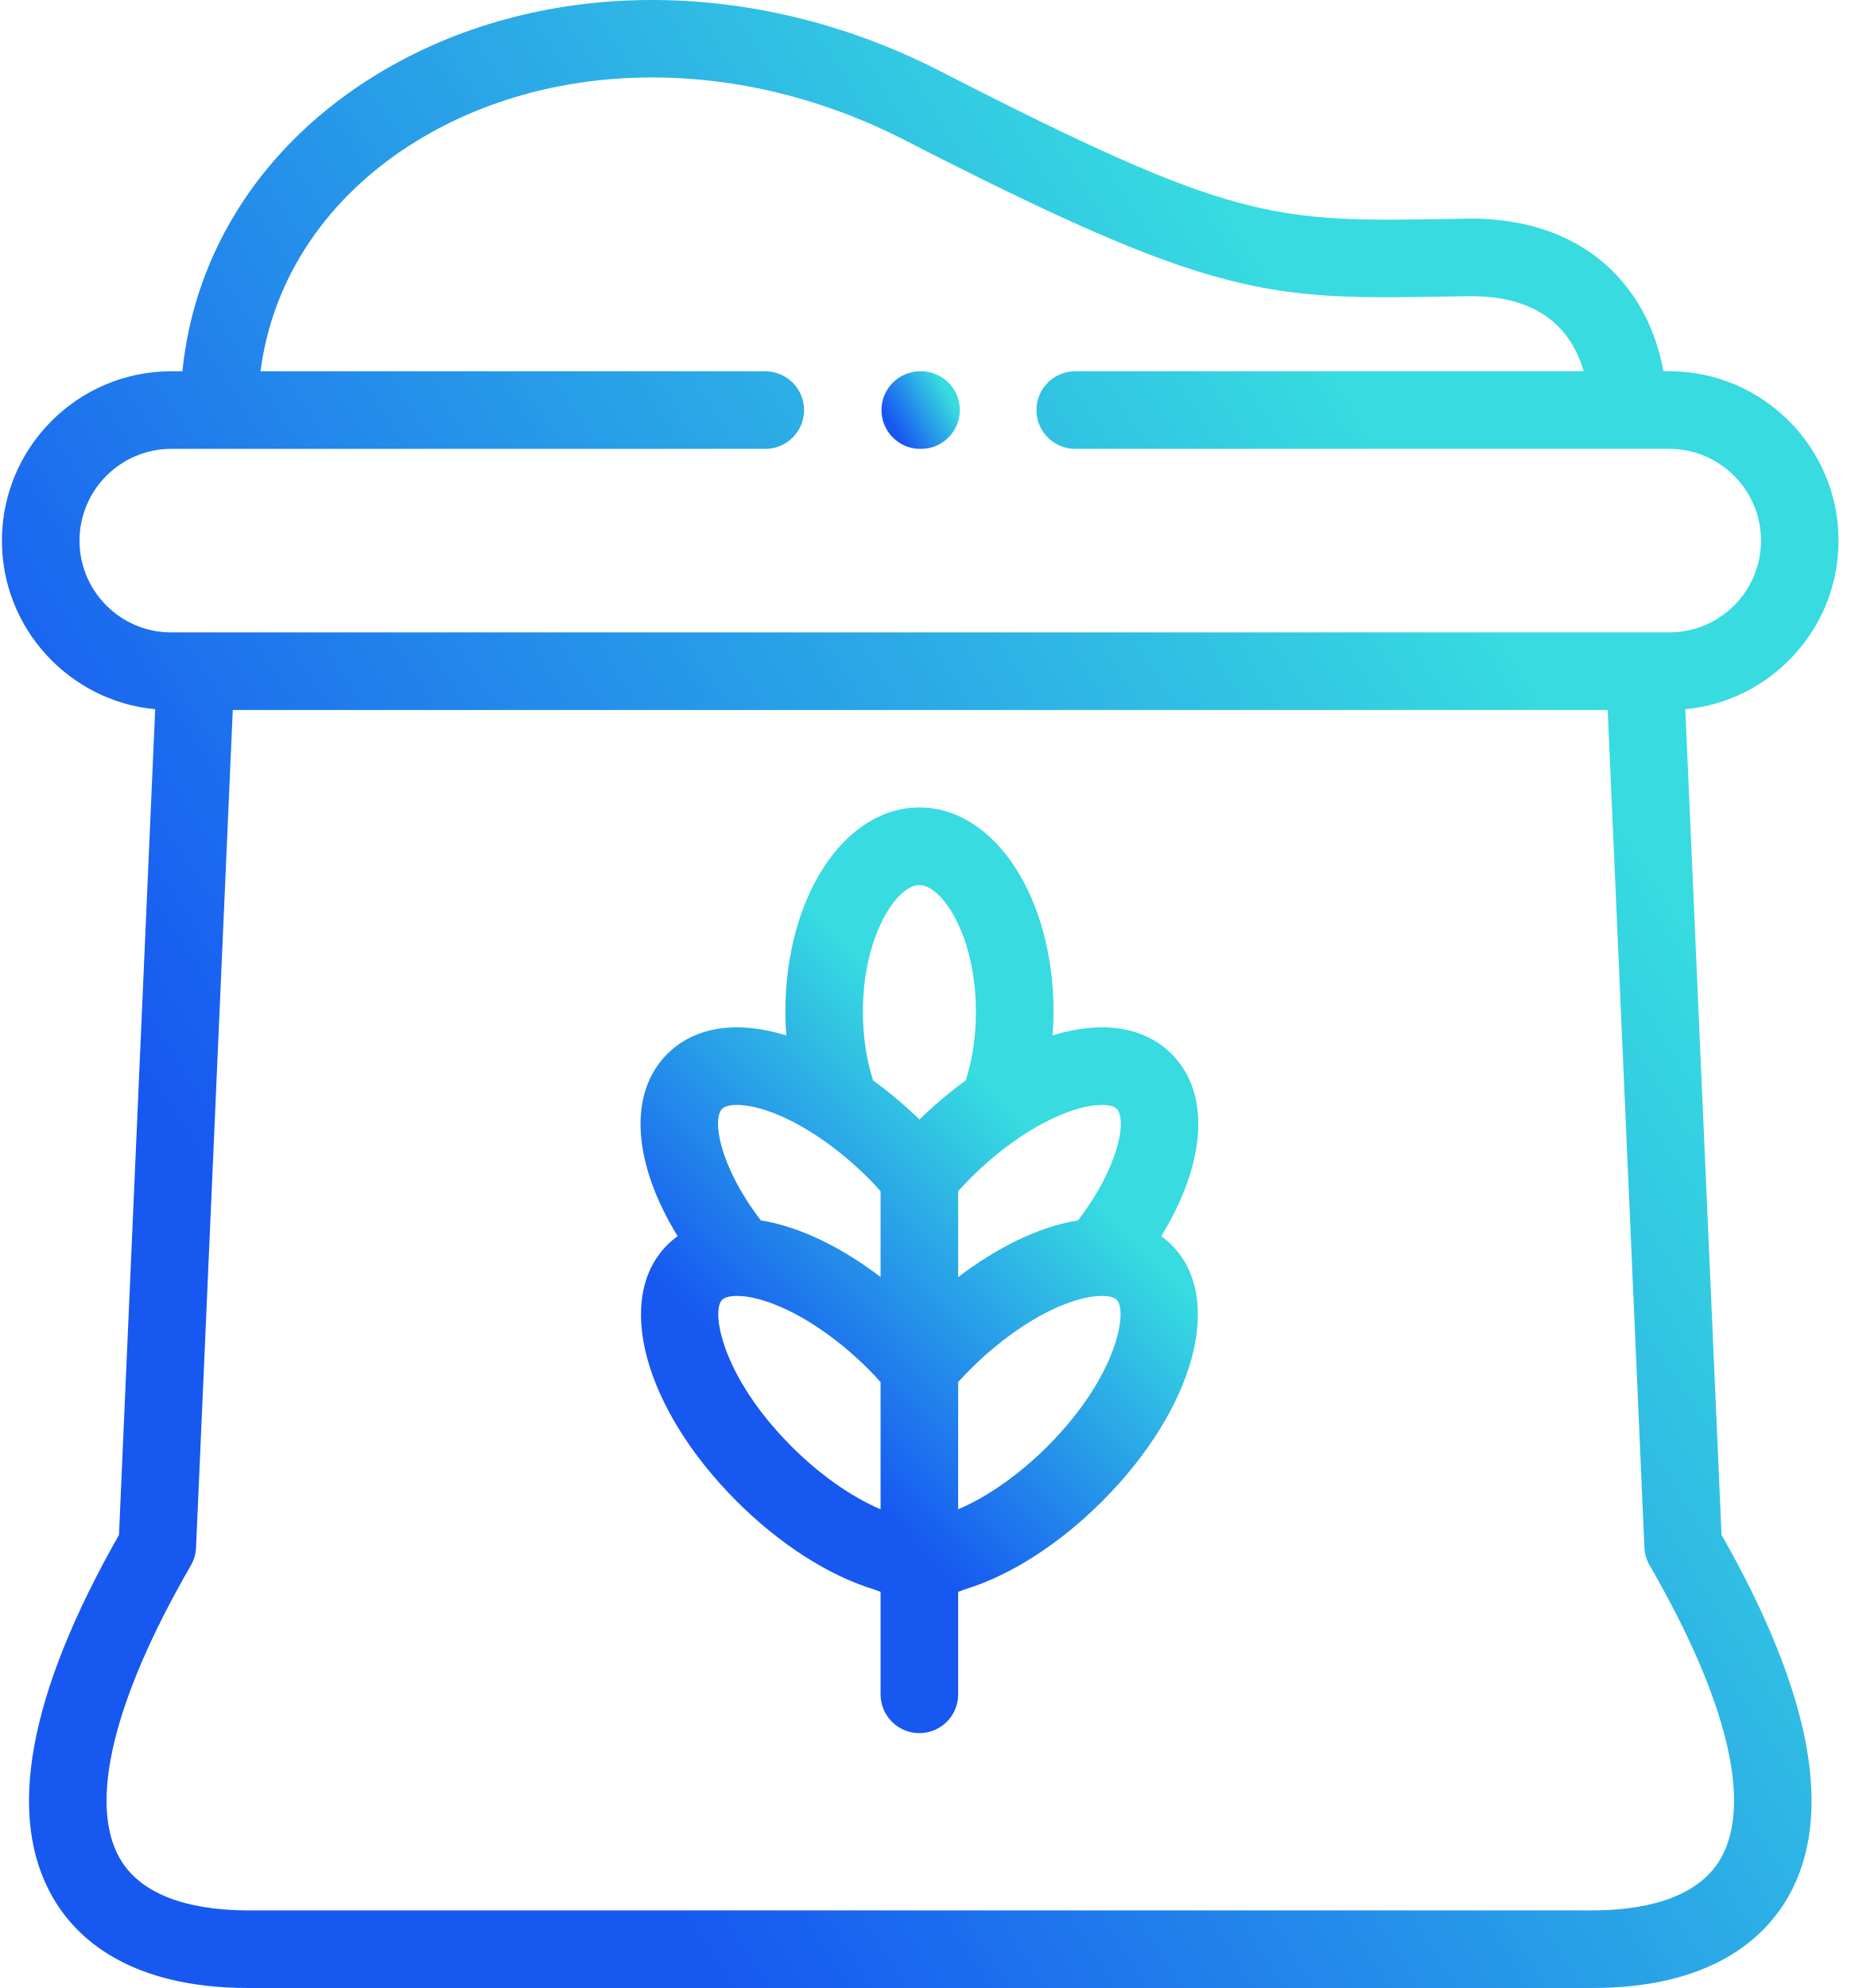
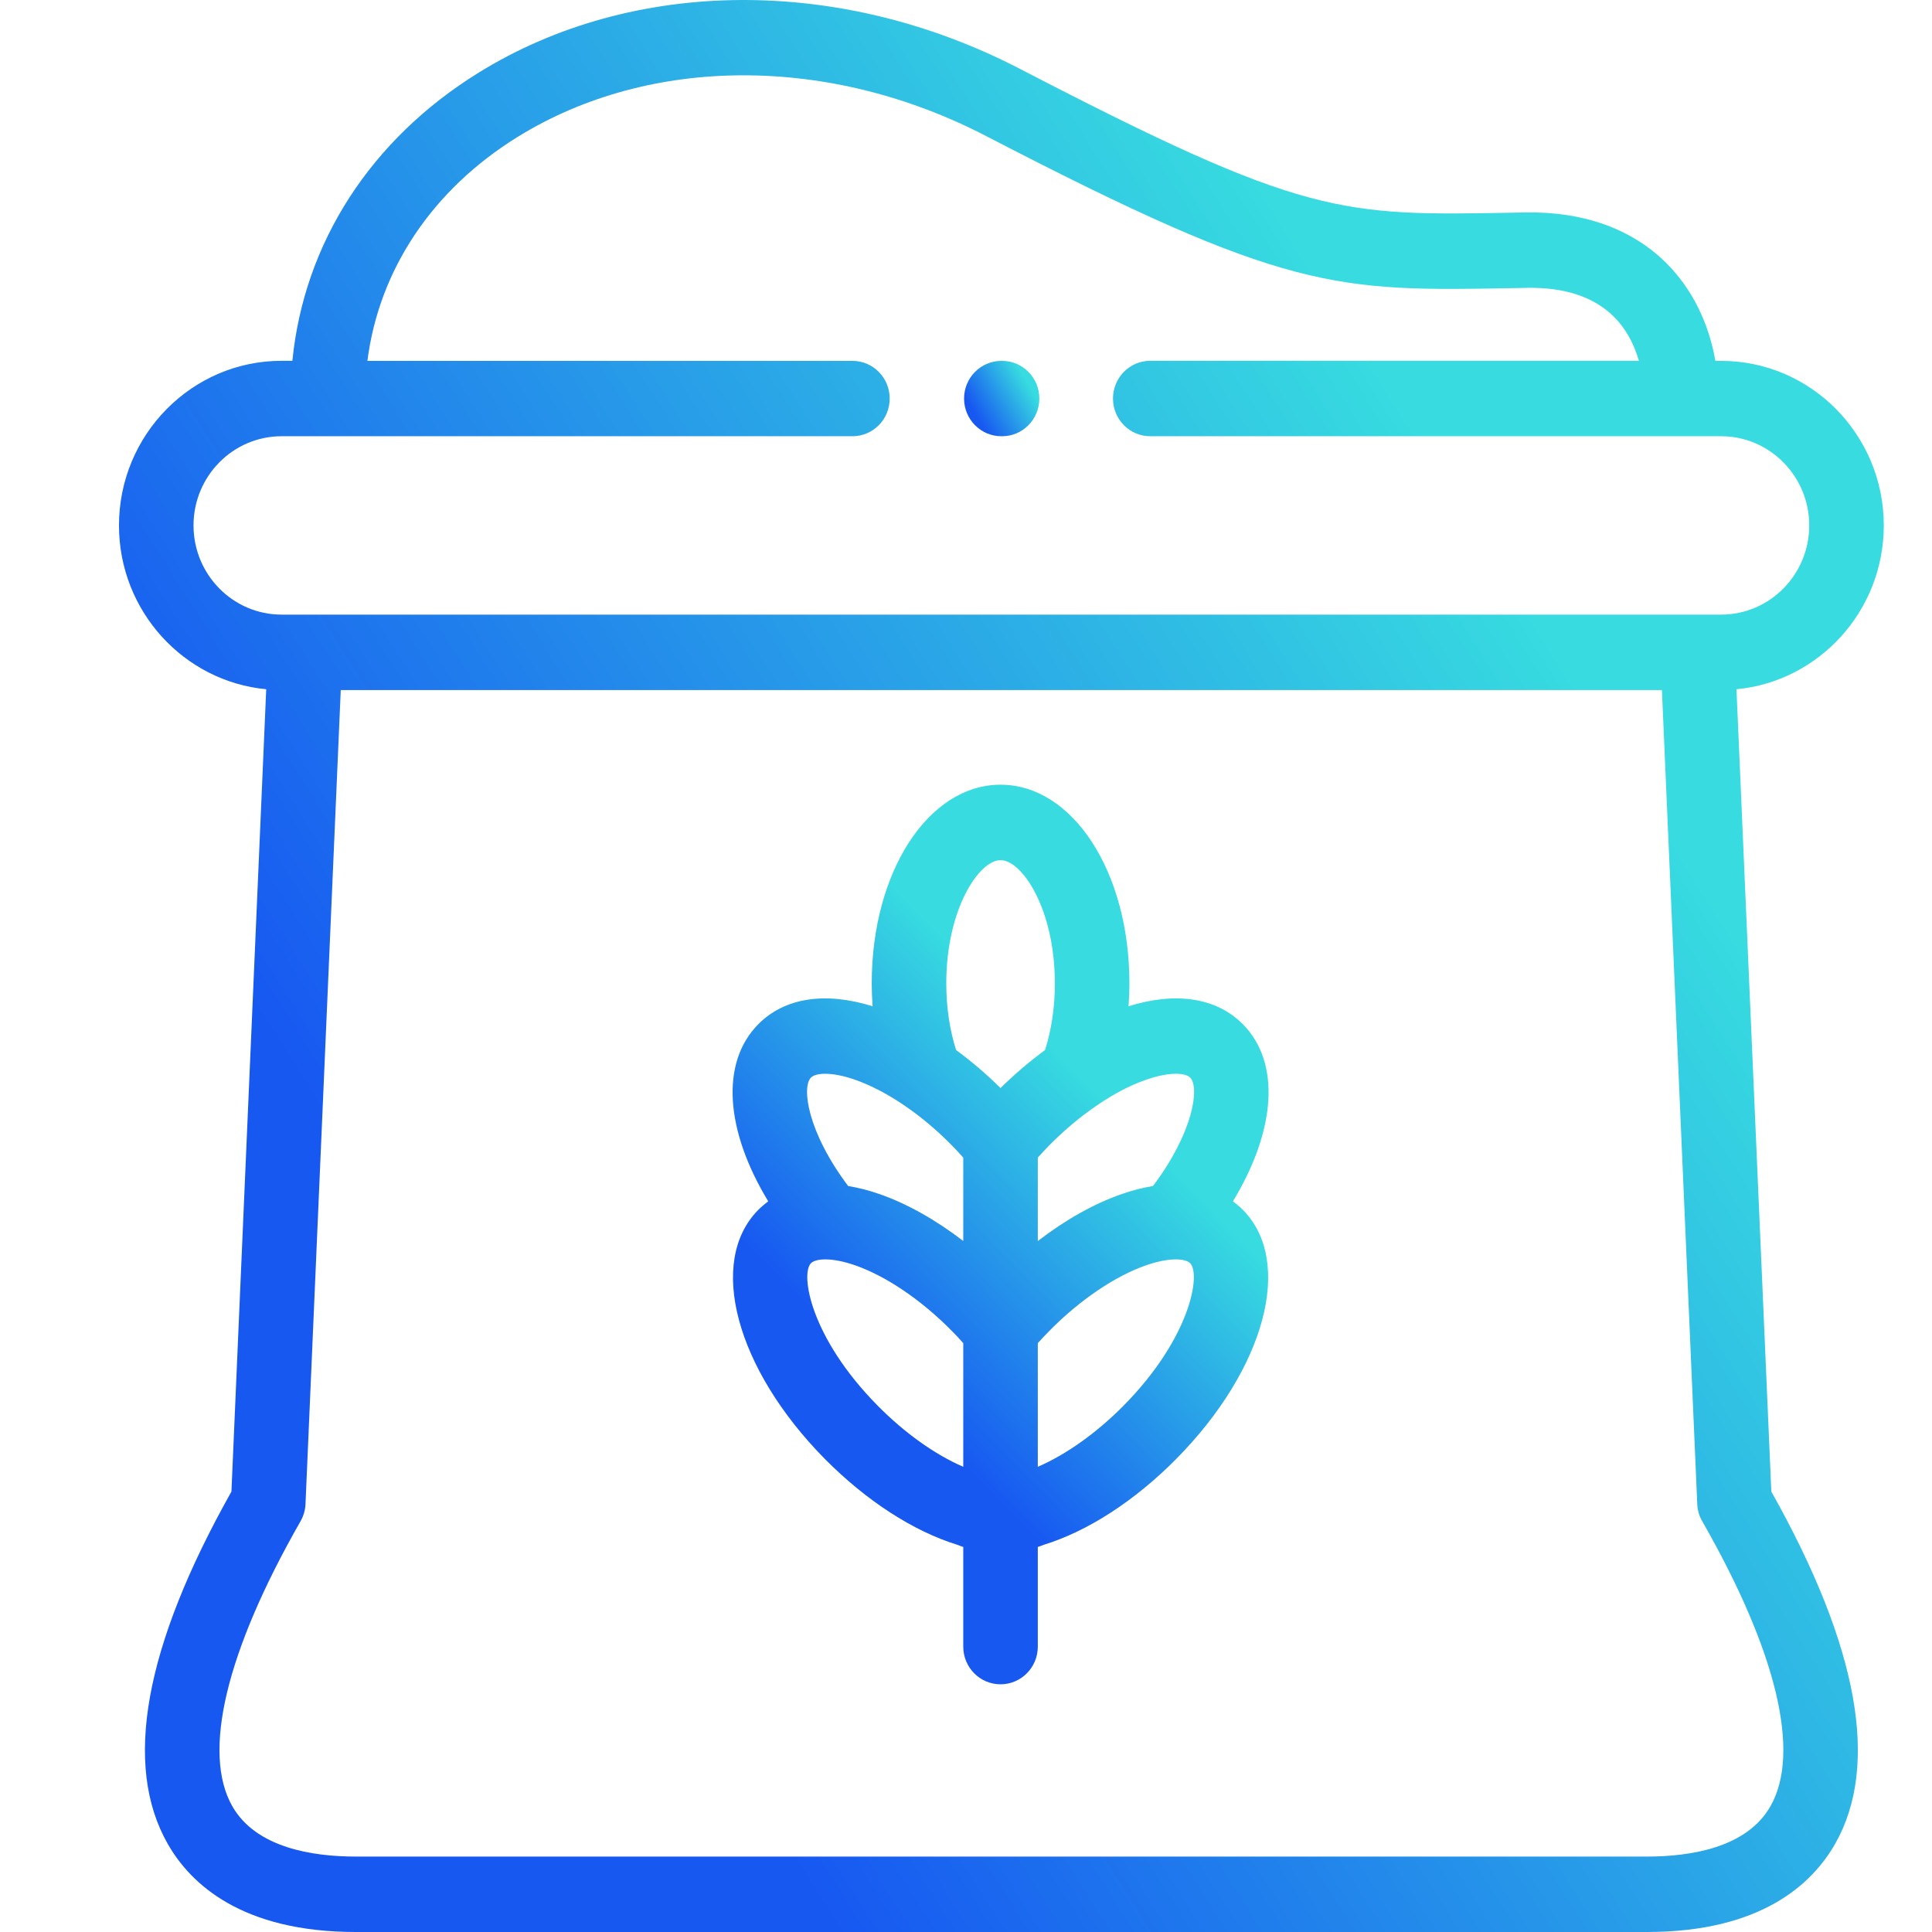
- <svg xmlns="http://www.w3.org/2000/svg" width="27px" height="29px" viewBox="0 0 27 29" version="1.1">
+ <svg xmlns="http://www.w3.org/2000/svg" width="24px" height="24px" viewBox="0 0 24 24" version="1.1">
  <defs>
-     <linearGradient x1="80.492%" y1="31.155%" x2="20.716%" y2="72.281%" id="linearGradient-1">
+     <linearGradient x1="79.803%" y1="31.155%" x2="21.378%" y2="72.281%" id="linearGradient-1">
      <stop stop-color="#37DBE0" offset="0%" />
      <stop stop-color="#1758F1" offset="100%" />
    </linearGradient>
-     <linearGradient x1="62.971%" y1="31.155%" x2="37.543%" y2="72.281%" id="linearGradient-2">
+     <linearGradient x1="62.678%" y1="31.155%" x2="37.825%" y2="72.281%" id="linearGradient-2">
      <stop stop-color="#37DBE0" offset="0%" />
      <stop stop-color="#1758F1" offset="100%" />
    </linearGradient>
-     <linearGradient x1="85.717%" y1="31.518%" x2="15.698%" y2="71.851%" id="linearGradient-3">
+     <linearGradient x1="85.596%" y1="31.155%" x2="15.815%" y2="72.281%" id="linearGradient-3">
      <stop stop-color="#37DBE0" offset="0%" />
      <stop stop-color="#1758F1" offset="100%" />
    </linearGradient>
  </defs>
-   <g id="_Assets" stroke="none" stroke-width="1" fill="none" fill-rule="evenodd">
-     <g id="Icon/flour" transform="translate(-3, 0)">
-       <g id="flour" transform="translate(3, 0)">
-         <path d="M24.587,10.346 C25.84,10.228 26.823,9.17 26.823,7.887 C26.823,6.525 25.716,5.416 24.354,5.416 L24.267,5.416 C24.166,4.839 23.909,4.33 23.518,3.946 C22.999,3.435 22.262,3.174 21.386,3.189 L21.194,3.193 C18.575,3.24 18.03,3.25 13.711,1.035 C10.985,-0.363 7.837,-0.344 5.495,1.087 C3.849,2.092 2.839,3.648 2.661,5.416 L2.497,5.416 C1.136,5.416 0.028,6.525 0.028,7.887 C0.028,9.17 1.012,10.228 2.264,10.346 L1.736,22.39 C0.413,24.717 0.088,26.496 0.77,27.678 C1.117,28.281 1.895,29 3.625,29 L23.228,29 C24.958,29 25.736,28.281 26.084,27.678 C26.765,26.496 26.44,24.717 25.116,22.389 L24.587,10.346 Z M1.16,7.887 C1.16,7.149 1.76,6.548 2.497,6.548 L11.165,6.548 C11.477,6.548 11.731,6.295 11.731,5.982 C11.731,5.67 11.477,5.416 11.165,5.416 L3.801,5.416 C3.976,4.05 4.787,2.846 6.085,2.053 C8.093,0.826 10.817,0.822 13.195,2.042 C17.767,4.387 18.497,4.373 21.215,4.324 L21.406,4.321 C21.978,4.311 22.423,4.456 22.725,4.753 C22.9,4.924 23.029,5.154 23.105,5.416 L15.687,5.416 C15.374,5.416 15.121,5.67 15.121,5.982 C15.121,6.295 15.374,6.548 15.687,6.548 L24.354,6.548 C25.092,6.548 25.692,7.149 25.692,7.887 C25.692,8.625 25.092,9.225 24.354,9.225 L2.497,9.225 C1.76,9.226 1.16,8.625 1.16,7.887 Z M25.103,27.113 C24.743,27.737 23.885,27.868 23.228,27.868 L3.625,27.868 C2.968,27.868 2.11,27.737 1.75,27.113 C1.286,26.309 1.654,24.79 2.785,22.835 C2.83,22.756 2.856,22.668 2.86,22.577 L3.396,10.357 L23.455,10.357 L23.991,22.577 C23.995,22.668 24.021,22.756 24.067,22.835 C25.199,24.79 25.567,26.309 25.103,27.113 L25.103,27.113 Z" id="Shape" fill="url(#linearGradient-1)" />
-         <path d="M17.093,15.375 C16.694,14.976 16.08,14.882 15.356,15.104 C15.365,14.991 15.37,14.876 15.37,14.76 C15.37,13.088 14.51,11.779 13.413,11.779 C12.316,11.779 11.458,13.088 11.458,14.76 C11.458,14.876 11.463,14.991 11.471,15.104 C10.747,14.882 10.133,14.976 9.735,15.375 C9.157,15.953 9.233,16.968 9.886,18.033 C9.833,18.071 9.782,18.114 9.735,18.161 C8.958,18.938 9.394,20.545 10.748,21.9 C11.377,22.528 12.089,22.984 12.757,23.188 C12.786,23.2 12.816,23.21 12.847,23.221 L12.847,24.717 C12.847,25.029 13.1,25.282 13.413,25.282 C13.725,25.282 13.979,25.029 13.979,24.717 L13.979,23.221 C14.01,23.211 14.04,23.2 14.07,23.187 C14.739,22.984 15.451,22.528 16.08,21.9 C17.434,20.545 17.869,18.938 17.093,18.161 C17.046,18.114 16.995,18.071 16.942,18.033 C17.595,16.968 17.67,15.953 17.093,15.375 L17.093,15.375 Z M16.292,16.175 C16.435,16.317 16.35,16.984 15.728,17.802 C15.575,17.827 15.415,17.867 15.25,17.924 C14.831,18.069 14.396,18.312 13.979,18.629 L13.979,17.376 C14.034,17.315 14.093,17.253 14.156,17.189 C14.384,16.961 14.63,16.758 14.876,16.592 C14.877,16.592 14.877,16.592 14.877,16.591 C15.129,16.422 15.383,16.29 15.619,16.208 C15.98,16.084 16.221,16.104 16.292,16.175 L16.292,16.175 Z M13.413,12.911 C13.742,12.911 14.238,13.648 14.238,14.76 C14.238,15.117 14.187,15.459 14.089,15.761 C13.858,15.929 13.63,16.12 13.414,16.331 C13.197,16.12 12.97,15.929 12.738,15.761 C12.641,15.459 12.589,15.116 12.589,14.76 C12.589,13.648 13.085,12.911 13.413,12.911 L13.413,12.911 Z M10.535,16.175 C10.606,16.104 10.848,16.084 11.208,16.208 C11.442,16.289 11.692,16.419 11.941,16.585 C11.944,16.587 11.946,16.589 11.949,16.591 C12.196,16.757 12.441,16.959 12.668,17.186 C12.73,17.248 12.79,17.312 12.847,17.376 L12.847,18.628 C12.431,18.311 11.996,18.068 11.577,17.924 C11.412,17.867 11.253,17.827 11.099,17.802 C10.478,16.984 10.393,16.317 10.535,16.175 L10.535,16.175 Z M11.548,21.1 C10.525,20.076 10.372,19.124 10.535,18.961 C10.607,18.89 10.848,18.87 11.208,18.994 C11.677,19.155 12.21,19.513 12.671,19.974 C12.731,20.034 12.79,20.097 12.847,20.161 L12.847,22.017 C12.422,21.836 11.961,21.513 11.548,21.1 L11.548,21.1 Z M15.281,21.1 C14.866,21.513 14.405,21.836 13.979,22.017 L13.979,20.161 C14.035,20.099 14.094,20.037 14.157,19.974 C14.618,19.513 15.151,19.155 15.619,18.994 C15.98,18.87 16.221,18.89 16.292,18.961 C16.456,19.124 16.303,20.076 15.281,21.1 Z" id="Shape" fill="url(#linearGradient-2)" />
-         <path d="M13.426,6.548 L13.437,6.548 C13.75,6.548 14.003,6.295 14.003,5.982 C14.003,5.67 13.75,5.416 13.437,5.416 L13.426,5.416 C13.113,5.416 12.86,5.67 12.86,5.982 C12.86,6.295 13.113,6.548 13.426,6.548 Z" id="Path" fill="url(#linearGradient-3)" />
+   <g id="icons/flour" stroke="none" stroke-width="1" fill="none" fill-rule="evenodd">
+     <g id="Icon/flour" transform="translate(-1, 0)">
+       <g id="flour">
+         <path d="M22.571,8.562 C23.596,8.465 24.401,7.589 24.401,6.527 C24.401,5.4 23.495,4.483 22.381,4.483 L22.309,4.483 C22.226,4.005 22.016,3.583 21.697,3.266 C21.272,2.843 20.669,2.627 19.952,2.639 L19.795,2.642 C17.652,2.681 17.207,2.69 13.673,0.857 C11.442,-0.301 8.866,-0.284 6.95,0.9 C5.604,1.731 4.777,3.019 4.632,4.482 L4.498,4.482 C3.384,4.482 2.478,5.4 2.478,6.527 C2.478,7.589 3.282,8.465 4.307,8.562 L3.875,18.529 C2.792,20.455 2.526,21.928 3.084,22.906 C3.369,23.405 4.005,24 5.421,24 L21.459,24 C22.875,24 23.511,23.405 23.796,22.906 C24.353,21.928 24.087,20.455 23.004,18.529 L22.571,8.562 Z M3.404,6.527 C3.404,5.916 3.894,5.419 4.498,5.419 L11.59,5.419 C11.845,5.419 12.052,5.21 12.052,4.951 C12.052,4.692 11.845,4.483 11.59,4.483 L5.564,4.483 C5.708,3.352 6.371,2.355 7.433,1.699 C9.076,0.684 11.305,0.681 13.25,1.69 C16.991,3.63 17.589,3.619 19.812,3.579 L19.968,3.576 C20.436,3.567 20.801,3.688 21.048,3.934 C21.191,4.075 21.297,4.265 21.359,4.482 L15.289,4.482 C15.033,4.482 14.826,4.692 14.826,4.951 C14.826,5.209 15.033,5.419 15.289,5.419 L22.381,5.419 C22.984,5.419 23.475,5.916 23.475,6.527 C23.475,7.138 22.984,7.635 22.381,7.635 L4.498,7.635 C3.894,7.635 3.404,7.138 3.404,6.527 Z M22.993,22.438 C22.699,22.955 21.997,23.063 21.459,23.063 L5.421,23.063 C4.883,23.063 4.181,22.955 3.886,22.438 C3.507,21.773 3.808,20.516 4.733,18.898 C4.77,18.833 4.792,18.759 4.795,18.684 L5.233,8.572 L21.645,8.572 L22.084,18.684 C22.087,18.76 22.108,18.833 22.146,18.898 C23.072,20.516 23.373,21.773 22.993,22.438 L22.993,22.438 Z" id="Shape" fill="url(#linearGradient-1)" />
+         <path d="M16.44,12.724 C16.113,12.394 15.611,12.316 15.019,12.5 C15.026,12.406 15.03,12.311 15.03,12.215 C15.03,10.832 14.327,9.748 13.429,9.748 C12.532,9.748 11.829,10.832 11.829,12.215 C11.829,12.311 11.833,12.406 11.84,12.5 C11.248,12.316 10.745,12.394 10.419,12.724 C9.947,13.202 10.009,14.042 10.543,14.923 C10.5,14.956 10.458,14.991 10.419,15.03 C9.784,15.673 10.14,17.003 11.248,18.125 C11.763,18.644 12.345,19.021 12.892,19.19 C12.916,19.2 12.941,19.209 12.966,19.217 L12.966,20.455 C12.966,20.714 13.173,20.923 13.429,20.923 C13.684,20.923 13.892,20.714 13.892,20.455 L13.892,19.217 C13.917,19.209 13.942,19.2 13.966,19.19 C14.514,19.021 15.096,18.644 15.611,18.124 C16.719,17.003 17.075,15.673 16.44,15.03 C16.401,14.991 16.359,14.956 16.316,14.923 C16.85,14.042 16.912,13.202 16.44,12.724 L16.44,12.724 Z M15.785,13.386 C15.901,13.504 15.832,14.056 15.323,14.733 C15.198,14.754 15.067,14.786 14.932,14.834 C14.589,14.953 14.233,15.154 13.892,15.417 L13.892,14.38 C13.937,14.33 13.985,14.278 14.037,14.225 C14.224,14.036 14.424,13.869 14.626,13.732 C14.626,13.731 14.627,13.731 14.627,13.731 C14.833,13.59 15.04,13.481 15.234,13.414 C15.529,13.31 15.726,13.327 15.785,13.386 L15.785,13.386 Z M13.429,10.685 C13.698,10.685 14.104,11.295 14.104,12.215 C14.104,12.51 14.062,12.794 13.982,13.044 C13.793,13.183 13.607,13.341 13.429,13.516 C13.252,13.341 13.066,13.183 12.877,13.044 C12.797,12.793 12.755,12.51 12.755,12.215 C12.755,11.295 13.161,10.685 13.429,10.685 L13.429,10.685 Z M11.074,13.386 C11.133,13.327 11.33,13.31 11.625,13.414 C11.816,13.481 12.021,13.588 12.225,13.726 C12.227,13.727 12.229,13.729 12.231,13.73 C12.433,13.867 12.634,14.035 12.819,14.223 C12.87,14.274 12.919,14.327 12.966,14.38 L12.966,15.416 C12.625,15.154 12.269,14.953 11.927,14.834 C11.792,14.786 11.661,14.754 11.536,14.733 C11.027,14.056 10.958,13.504 11.074,13.386 L11.074,13.386 Z M11.903,17.462 C11.066,16.615 10.941,15.827 11.074,15.692 C11.133,15.633 11.33,15.616 11.625,15.719 C12.008,15.853 12.444,16.148 12.822,16.531 C12.871,16.58 12.919,16.632 12.966,16.685 L12.966,18.221 C12.618,18.071 12.241,17.804 11.903,17.462 L11.903,17.462 Z M14.957,17.462 C14.618,17.804 14.24,18.071 13.892,18.221 L13.892,16.685 C13.938,16.634 13.986,16.582 14.037,16.531 C14.415,16.148 14.851,15.853 15.234,15.719 C15.529,15.616 15.726,15.633 15.785,15.692 C15.918,15.827 15.793,16.615 14.957,17.462 Z" id="Shape" fill="url(#linearGradient-2)" />
+         <path d="M13.439,5.419 L13.449,5.419 C13.704,5.419 13.911,5.21 13.911,4.951 C13.911,4.692 13.704,4.483 13.449,4.483 L13.439,4.483 C13.184,4.483 12.976,4.692 12.976,4.951 C12.976,5.21 13.184,5.419 13.439,5.419 Z" id="Path" fill="url(#linearGradient-3)" />
+         <polygon id="Path" points="0 0 27 0 27 24 0 24" />
      </g>
    </g>
  </g>
</svg>
